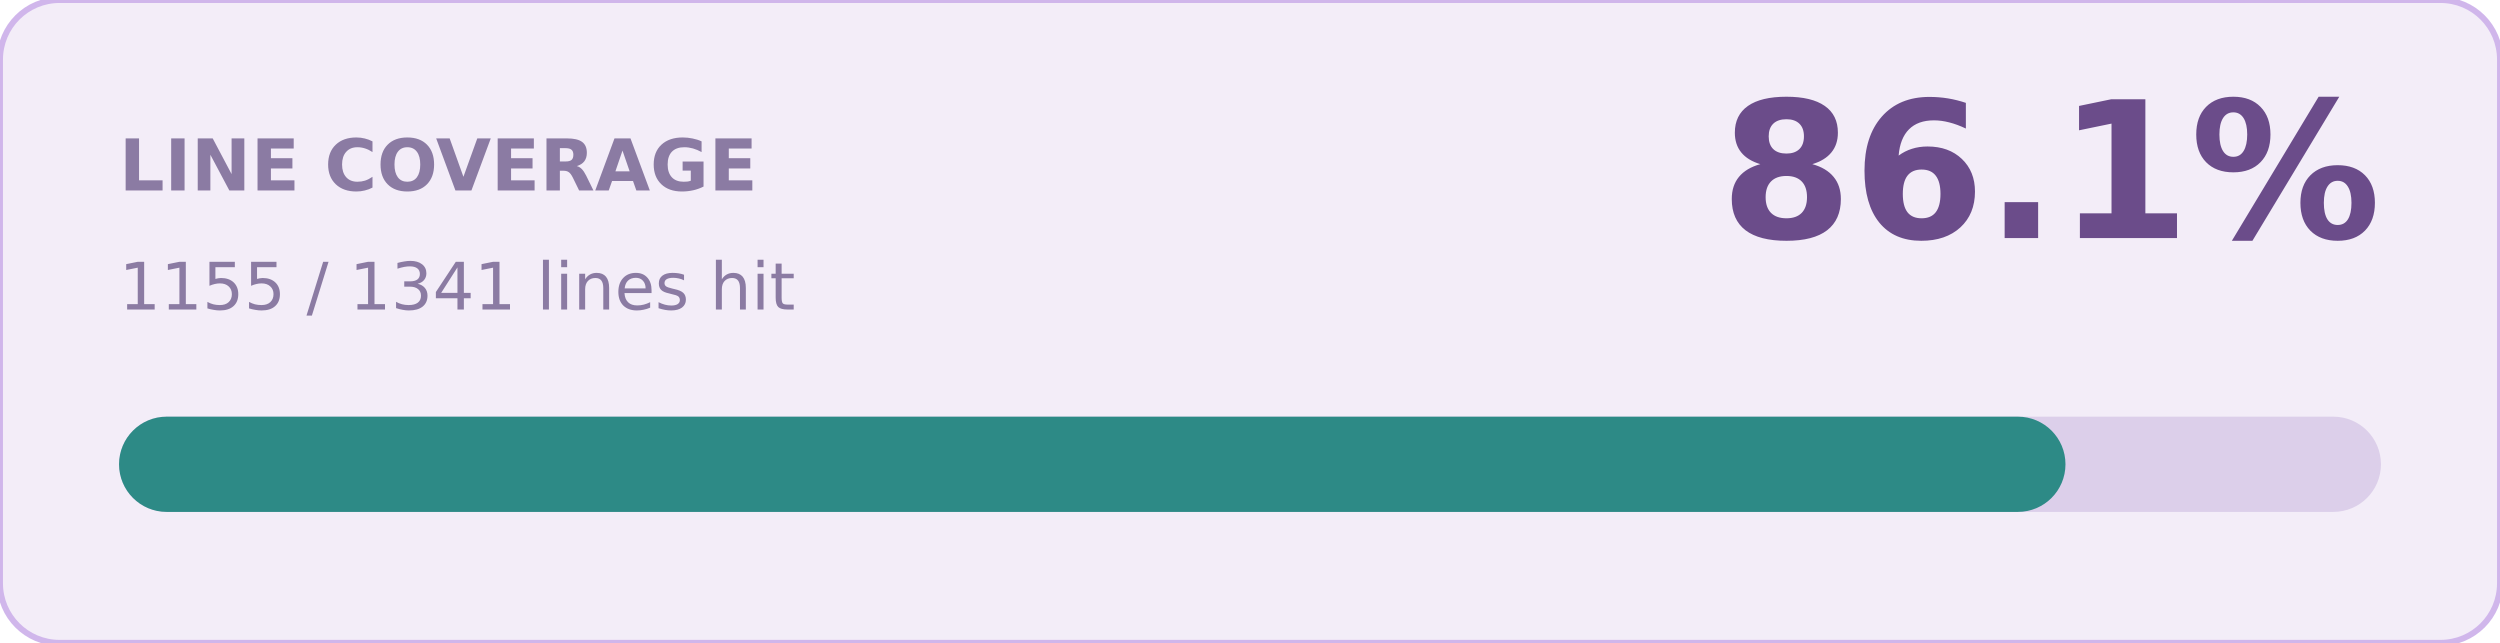
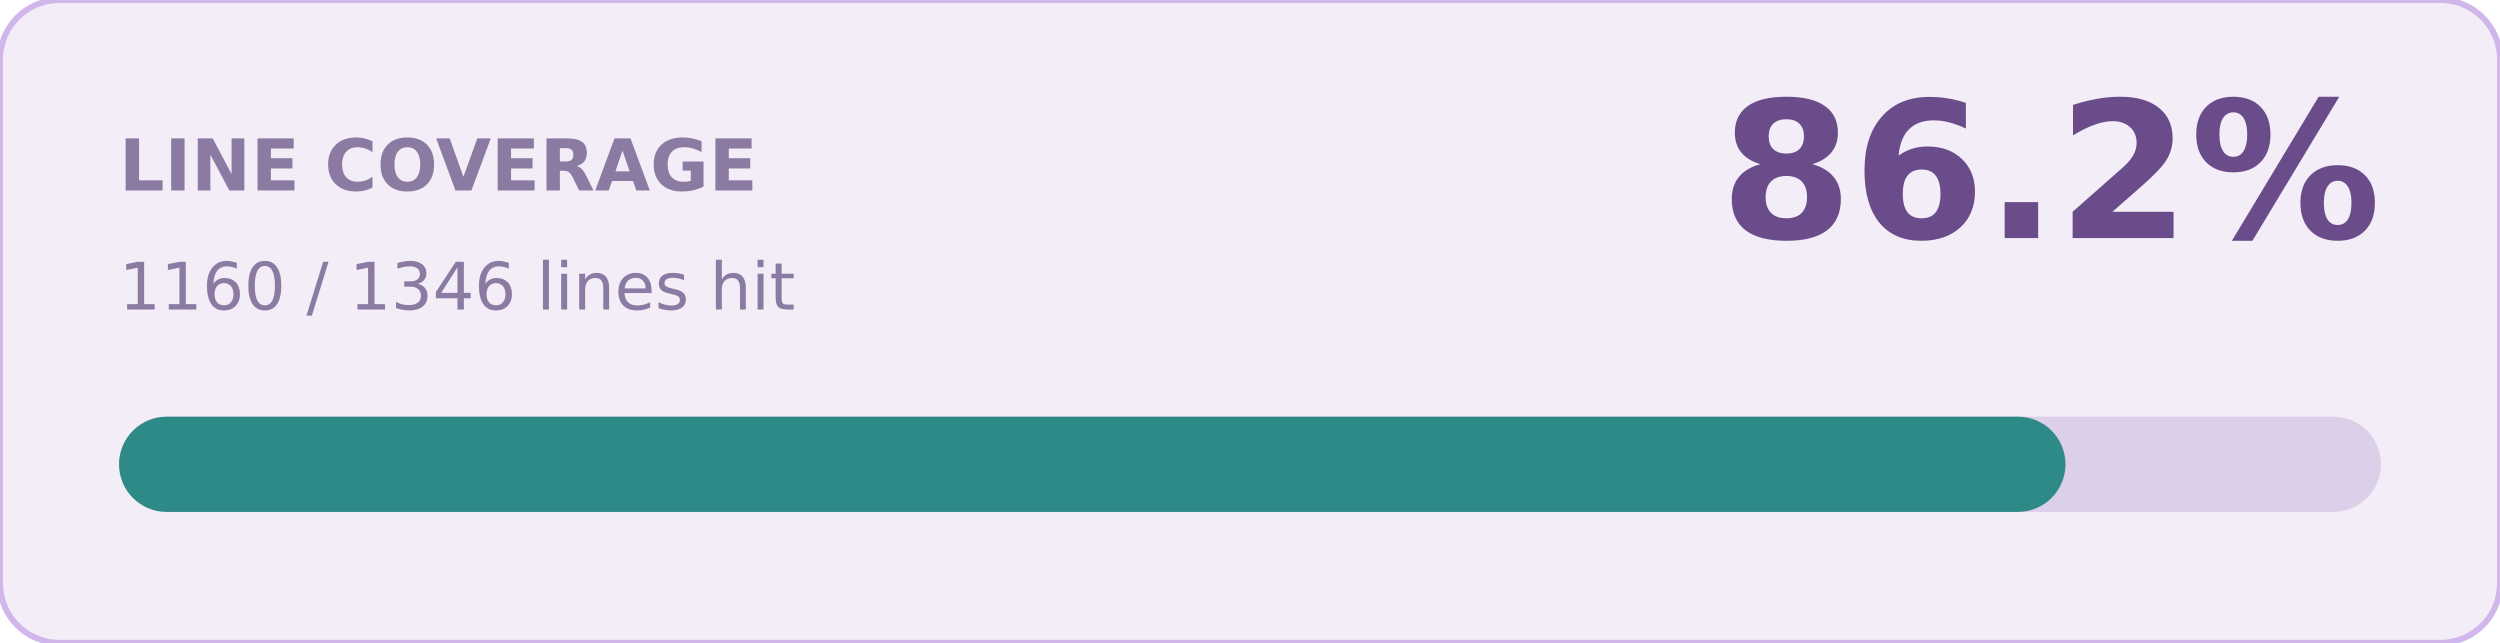
- <svg xmlns="http://www.w3.org/2000/svg" width="420" height="108" role="img" aria-label="line coverage 86.1%">
+ <svg xmlns="http://www.w3.org/2000/svg" width="420" height="108" role="img" aria-label="line coverage 86.2%">
  <rect width="420" height="108" rx="10" fill="#F3EDF8" stroke="#D0B6EB" />
  <text x="20" y="32" fill="#8B7BA3" font-family="Verdana,Geneva,DejaVu Sans,sans-serif" font-size="12" font-weight="700">LINE COVERAGE</text>
-   <text x="400" y="40" text-anchor="end" fill="#6B4C8A" font-family="Verdana,Geneva,DejaVu Sans,sans-serif" font-size="32" font-weight="700">86.1%</text>
-   <text x="20" y="52" fill="#8B7BA3" font-family="Verdana,Geneva,DejaVu Sans,sans-serif" font-size="11">1155 / 1341 lines hit</text>
+   <text x="400" y="40" text-anchor="end" fill="#6B4C8A" font-family="Verdana,Geneva,DejaVu Sans,sans-serif" font-size="32" font-weight="700">86.2%</text>
+   <text x="20" y="52" fill="#8B7BA3" font-family="Verdana,Geneva,DejaVu Sans,sans-serif" font-size="11">1160 / 1346 lines hit</text>
  <rect x="20" y="70" width="380" height="16" rx="8" fill="#DCCFEA" />
  <rect x="20" y="70" width="327" height="16" rx="8" fill="#2D8A86" />
</svg>
